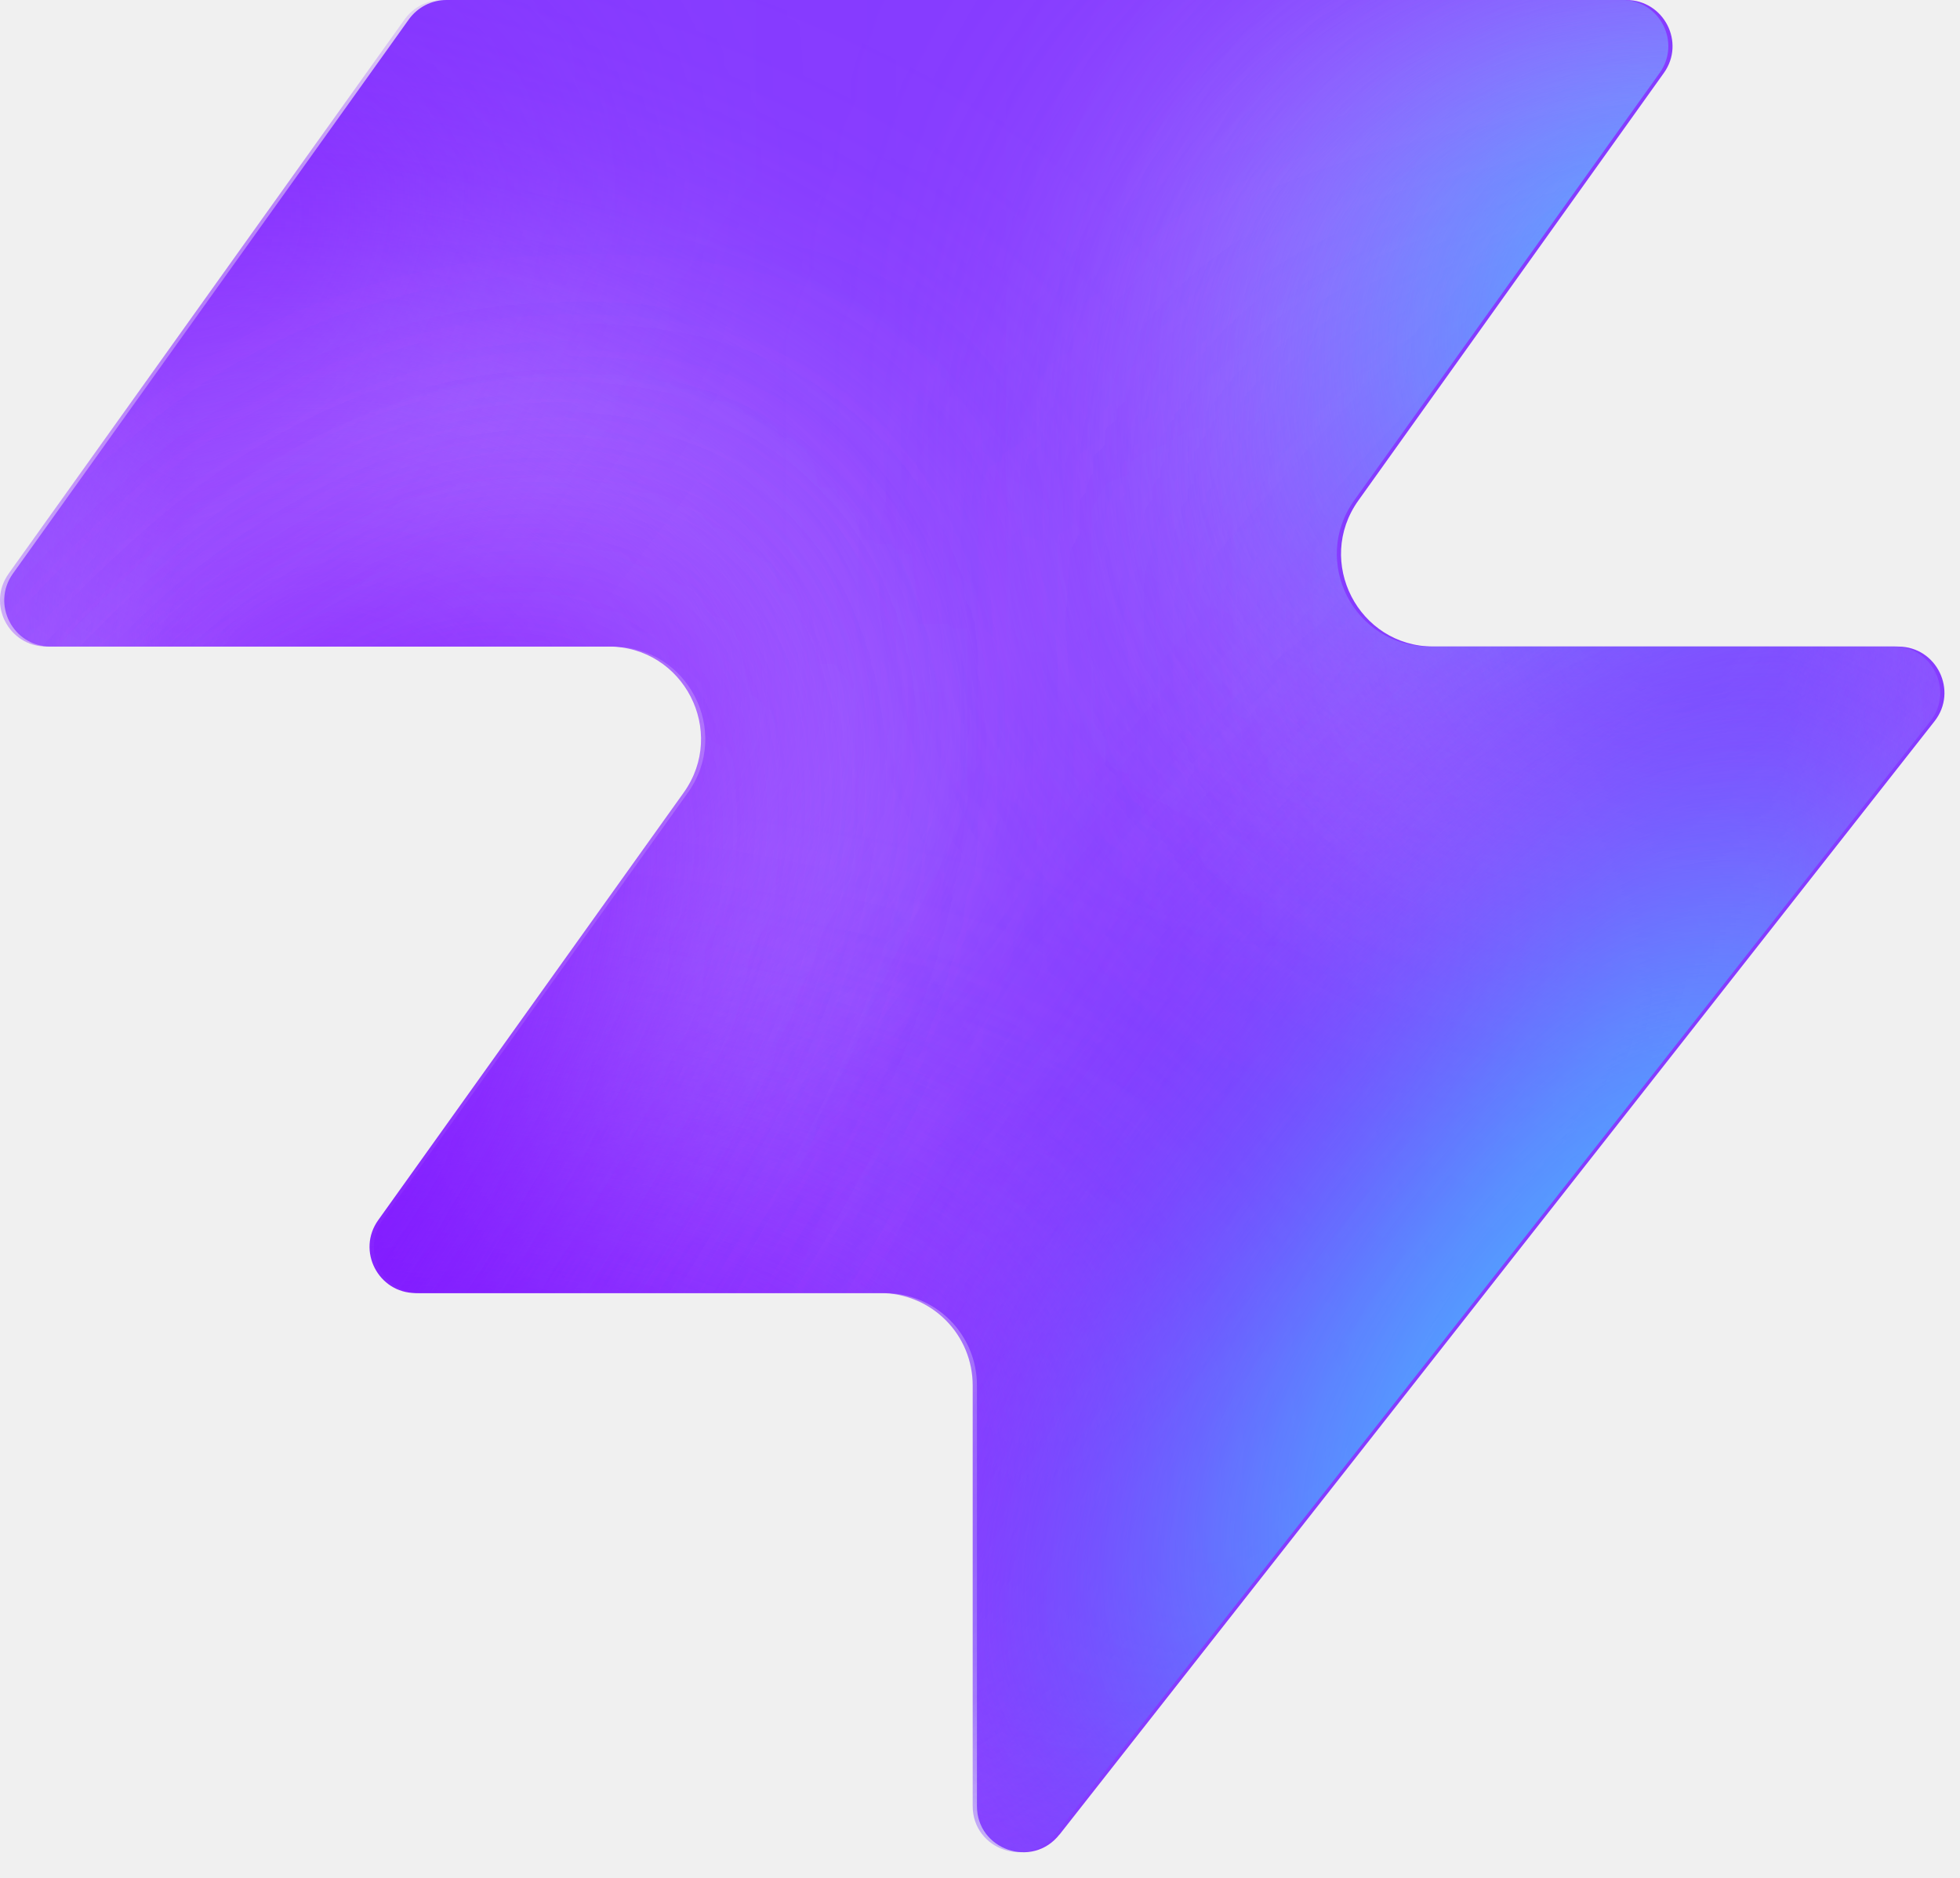
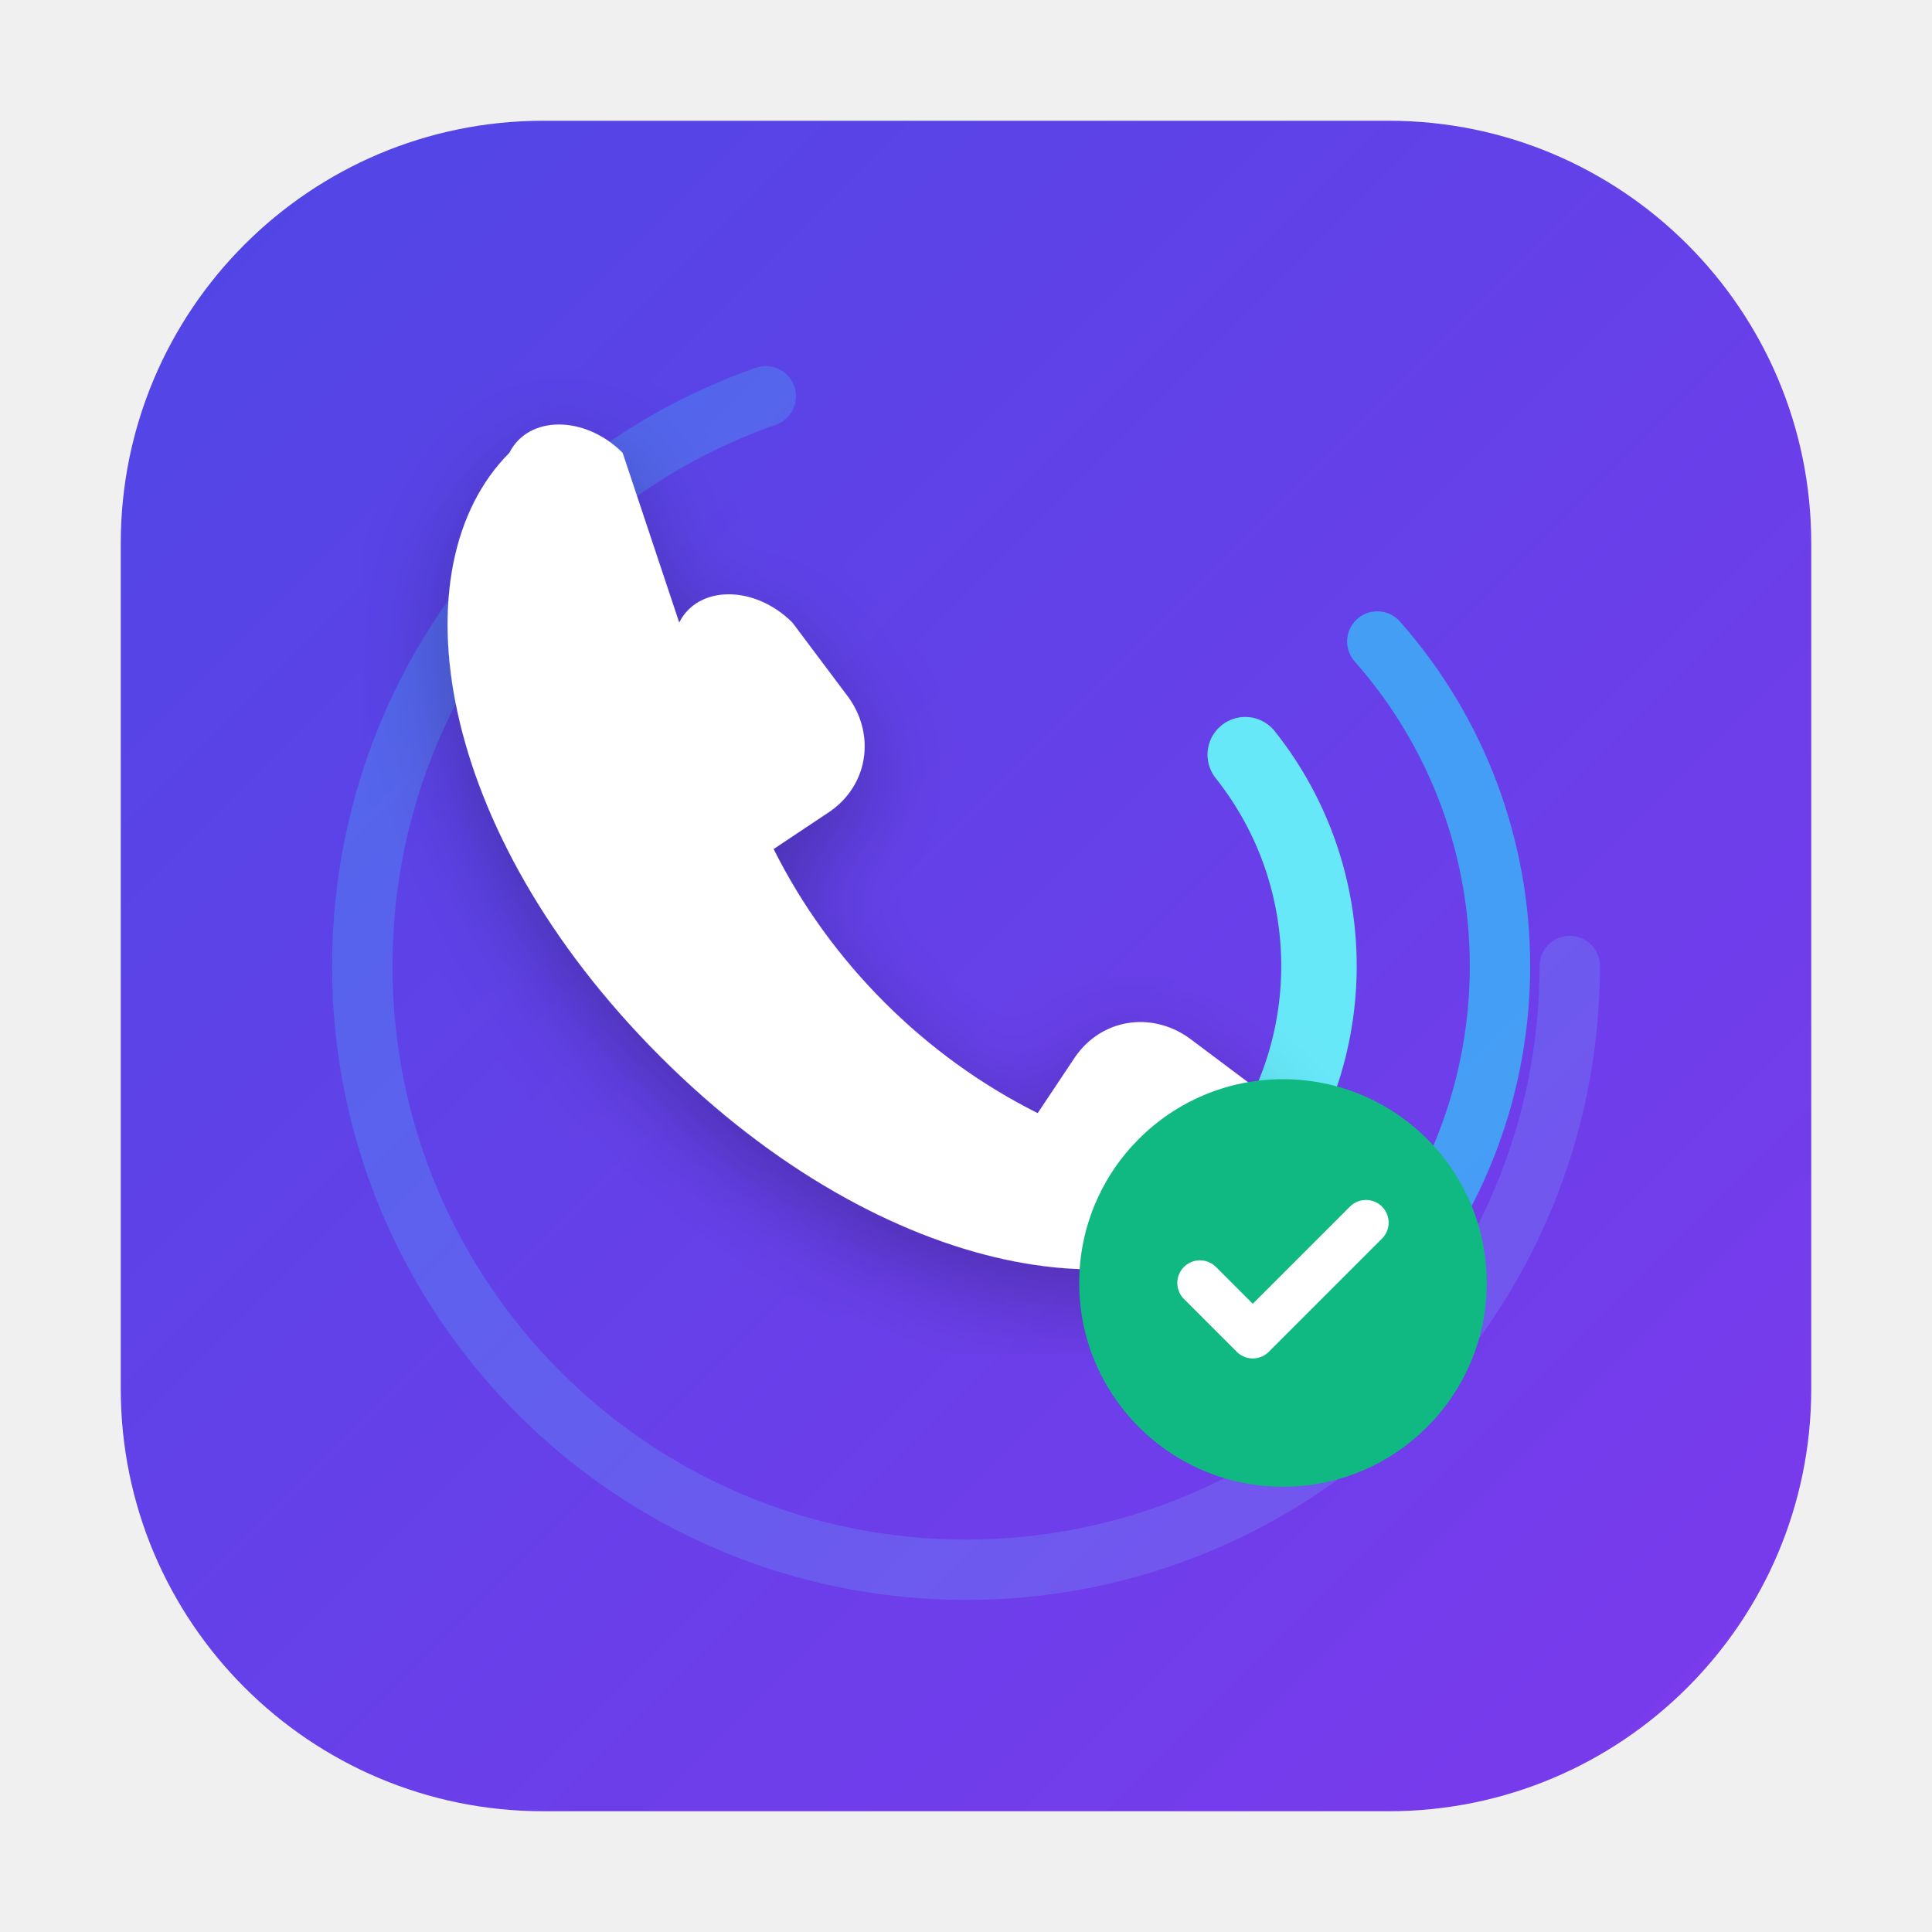
- <svg xmlns="http://www.w3.org/2000/svg" width="48" height="46" fill="none" viewBox="0 0 48 46">
-   <path fill="#863bff" d="M25.946 44.938c-.664.845-2.021.375-2.021-.698V33.937a2.26 2.26 0 0 0-2.262-2.262H10.287c-.92 0-1.456-1.04-.92-1.788l7.48-10.471c1.07-1.497 0-3.578-1.842-3.578H1.237c-.92 0-1.456-1.04-.92-1.788L10.013.474c.214-.297.556-.474.92-.474h28.894c.92 0 1.456 1.04.92 1.788l-7.48 10.471c-1.07 1.498 0 3.579 1.842 3.579h11.377c.943 0 1.473 1.088.89 1.83L25.947 44.94z" style="fill:#863bff;fill:color(display-p3 .525 .23 1);fill-opacity:1" />
-   <mask id="a" width="48" height="46" x="0" y="0" maskUnits="userSpaceOnUse" style="mask-type:alpha">
-     <path fill="#000" d="M25.842 44.938c-.664.844-2.021.375-2.021-.698V33.937a2.26 2.26 0 0 0-2.262-2.262H10.183c-.92 0-1.456-1.04-.92-1.788l7.48-10.471c1.07-1.498 0-3.579-1.842-3.579H1.133c-.92 0-1.456-1.04-.92-1.787L9.91.473c.214-.297.556-.474.92-.474h28.894c.92 0 1.456 1.04.92 1.788l-7.48 10.471c-1.07 1.498 0 3.578 1.842 3.578h11.377c.943 0 1.473 1.088.89 1.832L25.843 44.94z" style="fill:#000;fill-opacity:1" />
-   </mask>
-   <g mask="url(#a)">
-     <g filter="url(#b)">
-       <ellipse cx="5.508" cy="14.704" fill="#ede6ff" rx="5.508" ry="14.704" style="fill:#ede6ff;fill:color(display-p3 .927 .903 1);fill-opacity:1" transform="matrix(.00324 1 1 -.00324 -4.47 31.516)" />
-     </g>
-     <g filter="url(#c)">
-       <ellipse cx="10.399" cy="29.851" fill="#ede6ff" rx="10.399" ry="29.851" style="fill:#ede6ff;fill:color(display-p3 .927 .903 1);fill-opacity:1" transform="matrix(.00324 1 1 -.00324 -39.328 7.883)" />
-     </g>
-     <g filter="url(#d)">
-       <ellipse cx="5.508" cy="30.487" fill="#7e14ff" rx="5.508" ry="30.487" style="fill:#7e14ff;fill:color(display-p3 .492 .077 1);fill-opacity:1" transform="rotate(89.814 -25.913 -14.639)scale(1 -1)" />
-     </g>
-     <g filter="url(#e)">
-       <ellipse cx="5.508" cy="30.599" fill="#7e14ff" rx="5.508" ry="30.599" style="fill:#7e14ff;fill:color(display-p3 .492 .077 1);fill-opacity:1" transform="rotate(89.814 -32.644 -3.334)scale(1 -1)" />
-     </g>
-     <g filter="url(#f)">
-       <ellipse cx="5.508" cy="30.599" fill="#7e14ff" rx="5.508" ry="30.599" style="fill:#7e14ff;fill:color(display-p3 .492 .077 1);fill-opacity:1" transform="matrix(.00324 1 1 -.00324 -34.34 30.47)" />
-     </g>
-     <g filter="url(#g)">
-       <ellipse cx="14.072" cy="22.078" fill="#ede6ff" rx="14.072" ry="22.078" style="fill:#ede6ff;fill:color(display-p3 .927 .903 1);fill-opacity:1" transform="rotate(93.35 24.506 48.493)scale(-1 1)" />
-     </g>
-     <g filter="url(#h)">
-       <ellipse cx="3.47" cy="21.501" fill="#7e14ff" rx="3.47" ry="21.501" style="fill:#7e14ff;fill:color(display-p3 .492 .077 1);fill-opacity:1" transform="rotate(89.009 28.708 47.59)scale(-1 1)" />
-     </g>
-     <g filter="url(#i)">
-       <ellipse cx="3.47" cy="21.501" fill="#7e14ff" rx="3.47" ry="21.501" style="fill:#7e14ff;fill:color(display-p3 .492 .077 1);fill-opacity:1" transform="rotate(89.009 28.708 47.59)scale(-1 1)" />
-     </g>
-     <g filter="url(#j)">
-       <ellipse cx=".387" cy="8.972" fill="#7e14ff" rx="4.407" ry="29.108" style="fill:#7e14ff;fill:color(display-p3 .492 .077 1);fill-opacity:1" transform="rotate(39.51 .387 8.972)" />
-     </g>
-     <g filter="url(#k)">
-       <ellipse cx="47.523" cy="-6.092" fill="#7e14ff" rx="4.407" ry="29.108" style="fill:#7e14ff;fill:color(display-p3 .492 .077 1);fill-opacity:1" transform="rotate(37.892 47.523 -6.092)" />
-     </g>
-     <g filter="url(#l)">
-       <ellipse cx="41.412" cy="6.333" fill="#47bfff" rx="5.971" ry="9.665" style="fill:#47bfff;fill:color(display-p3 .28 .748 1);fill-opacity:1" transform="rotate(37.892 41.412 6.333)" />
-     </g>
-     <g filter="url(#m)">
-       <ellipse cx="-1.879" cy="38.332" fill="#7e14ff" rx="4.407" ry="29.108" style="fill:#7e14ff;fill:color(display-p3 .492 .077 1);fill-opacity:1" transform="rotate(37.892 -1.88 38.332)" />
-     </g>
-     <g filter="url(#n)">
-       <ellipse cx="-1.879" cy="38.332" fill="#7e14ff" rx="4.407" ry="29.108" style="fill:#7e14ff;fill:color(display-p3 .492 .077 1);fill-opacity:1" transform="rotate(37.892 -1.88 38.332)" />
-     </g>
-     <g filter="url(#o)">
-       <ellipse cx="35.651" cy="29.907" fill="#7e14ff" rx="4.407" ry="29.108" style="fill:#7e14ff;fill:color(display-p3 .492 .077 1);fill-opacity:1" transform="rotate(37.892 35.651 29.907)" />
-     </g>
-     <g filter="url(#p)">
-       <ellipse cx="38.418" cy="32.4" fill="#47bfff" rx="5.971" ry="15.297" style="fill:#47bfff;fill:color(display-p3 .28 .748 1);fill-opacity:1" transform="rotate(37.892 38.418 32.4)" />
-     </g>
-   </g>
+ <svg xmlns="http://www.w3.org/2000/svg" viewBox="0 0 512 512" width="100%" height="100%">
  <defs>
-     <filter id="b" width="60.045" height="41.654" x="-19.77" y="16.149" color-interpolation-filters="sRGB" filterUnits="userSpaceOnUse">
-       <feFlood flood-opacity="0" result="BackgroundImageFix" />
-       <feBlend in="SourceGraphic" in2="BackgroundImageFix" result="shape" />
-       <feGaussianBlur result="effect1_foregroundBlur_2002_17158" stdDeviation="7.659" />
-     </filter>
-     <filter id="c" width="90.34" height="51.437" x="-54.613" y="-7.533" color-interpolation-filters="sRGB" filterUnits="userSpaceOnUse">
-       <feFlood flood-opacity="0" result="BackgroundImageFix" />
-       <feBlend in="SourceGraphic" in2="BackgroundImageFix" result="shape" />
-       <feGaussianBlur result="effect1_foregroundBlur_2002_17158" stdDeviation="7.659" />
-     </filter>
-     <filter id="d" width="79.355" height="29.4" x="-49.64" y="2.03" color-interpolation-filters="sRGB" filterUnits="userSpaceOnUse">
-       <feFlood flood-opacity="0" result="BackgroundImageFix" />
-       <feBlend in="SourceGraphic" in2="BackgroundImageFix" result="shape" />
-       <feGaussianBlur result="effect1_foregroundBlur_2002_17158" stdDeviation="4.596" />
-     </filter>
-     <filter id="e" width="79.579" height="29.4" x="-45.045" y="20.029" color-interpolation-filters="sRGB" filterUnits="userSpaceOnUse">
-       <feFlood flood-opacity="0" result="BackgroundImageFix" />
-       <feBlend in="SourceGraphic" in2="BackgroundImageFix" result="shape" />
-       <feGaussianBlur result="effect1_foregroundBlur_2002_17158" stdDeviation="4.596" />
-     </filter>
-     <filter id="f" width="79.579" height="29.4" x="-43.513" y="21.178" color-interpolation-filters="sRGB" filterUnits="userSpaceOnUse">
-       <feFlood flood-opacity="0" result="BackgroundImageFix" />
-       <feBlend in="SourceGraphic" in2="BackgroundImageFix" result="shape" />
-       <feGaussianBlur result="effect1_foregroundBlur_2002_17158" stdDeviation="4.596" />
-     </filter>
-     <filter id="g" width="74.749" height="58.852" x="15.756" y="-17.901" color-interpolation-filters="sRGB" filterUnits="userSpaceOnUse">
-       <feFlood flood-opacity="0" result="BackgroundImageFix" />
-       <feBlend in="SourceGraphic" in2="BackgroundImageFix" result="shape" />
-       <feGaussianBlur result="effect1_foregroundBlur_2002_17158" stdDeviation="7.659" />
-     </filter>
-     <filter id="h" width="61.377" height="25.362" x="23.548" y="2.284" color-interpolation-filters="sRGB" filterUnits="userSpaceOnUse">
-       <feFlood flood-opacity="0" result="BackgroundImageFix" />
-       <feBlend in="SourceGraphic" in2="BackgroundImageFix" result="shape" />
-       <feGaussianBlur result="effect1_foregroundBlur_2002_17158" stdDeviation="4.596" />
-     </filter>
-     <filter id="i" width="61.377" height="25.362" x="23.548" y="2.284" color-interpolation-filters="sRGB" filterUnits="userSpaceOnUse">
-       <feFlood flood-opacity="0" result="BackgroundImageFix" />
-       <feBlend in="SourceGraphic" in2="BackgroundImageFix" result="shape" />
-       <feGaussianBlur result="effect1_foregroundBlur_2002_17158" stdDeviation="4.596" />
-     </filter>
-     <filter id="j" width="56.045" height="63.649" x="-27.636" y="-22.853" color-interpolation-filters="sRGB" filterUnits="userSpaceOnUse">
-       <feFlood flood-opacity="0" result="BackgroundImageFix" />
-       <feBlend in="SourceGraphic" in2="BackgroundImageFix" result="shape" />
-       <feGaussianBlur result="effect1_foregroundBlur_2002_17158" stdDeviation="4.596" />
-     </filter>
-     <filter id="k" width="54.814" height="64.646" x="20.116" y="-38.415" color-interpolation-filters="sRGB" filterUnits="userSpaceOnUse">
-       <feFlood flood-opacity="0" result="BackgroundImageFix" />
-       <feBlend in="SourceGraphic" in2="BackgroundImageFix" result="shape" />
-       <feGaussianBlur result="effect1_foregroundBlur_2002_17158" stdDeviation="4.596" />
-     </filter>
-     <filter id="l" width="33.541" height="35.313" x="24.641" y="-11.323" color-interpolation-filters="sRGB" filterUnits="userSpaceOnUse">
-       <feFlood flood-opacity="0" result="BackgroundImageFix" />
-       <feBlend in="SourceGraphic" in2="BackgroundImageFix" result="shape" />
-       <feGaussianBlur result="effect1_foregroundBlur_2002_17158" stdDeviation="4.596" />
-     </filter>
-     <filter id="m" width="54.814" height="64.646" x="-29.286" y="6.009" color-interpolation-filters="sRGB" filterUnits="userSpaceOnUse">
-       <feFlood flood-opacity="0" result="BackgroundImageFix" />
-       <feBlend in="SourceGraphic" in2="BackgroundImageFix" result="shape" />
-       <feGaussianBlur result="effect1_foregroundBlur_2002_17158" stdDeviation="4.596" />
-     </filter>
-     <filter id="n" width="54.814" height="64.646" x="-29.286" y="6.009" color-interpolation-filters="sRGB" filterUnits="userSpaceOnUse">
-       <feFlood flood-opacity="0" result="BackgroundImageFix" />
-       <feBlend in="SourceGraphic" in2="BackgroundImageFix" result="shape" />
-       <feGaussianBlur result="effect1_foregroundBlur_2002_17158" stdDeviation="4.596" />
-     </filter>
-     <filter id="o" width="54.814" height="64.646" x="8.244" y="-2.416" color-interpolation-filters="sRGB" filterUnits="userSpaceOnUse">
-       <feFlood flood-opacity="0" result="BackgroundImageFix" />
-       <feBlend in="SourceGraphic" in2="BackgroundImageFix" result="shape" />
-       <feGaussianBlur result="effect1_foregroundBlur_2002_17158" stdDeviation="4.596" />
-     </filter>
-     <filter id="p" width="39.409" height="43.623" x="18.713" y="10.588" color-interpolation-filters="sRGB" filterUnits="userSpaceOnUse">
-       <feFlood flood-opacity="0" result="BackgroundImageFix" />
-       <feBlend in="SourceGraphic" in2="BackgroundImageFix" result="shape" />
-       <feGaussianBlur result="effect1_foregroundBlur_2002_17158" stdDeviation="4.596" />
+     <linearGradient id="bg" x1="0%" y1="0%" x2="100%" y2="100%">
+       <stop offset="0%" stop-color="#4F46E5" />
+       <stop offset="100%" stop-color="#7C3AED" />
+     </linearGradient>
+     <linearGradient id="accent" x1="0%" y1="0%" x2="100%" y2="100%">
+       <stop offset="0%" stop-color="#38BDF8" />
+       <stop offset="100%" stop-color="#818CF8" />
+     </linearGradient>
+     <filter id="shadow" x="-10%" y="-10%" width="120%" height="120%">
+       <feDropShadow dx="0" dy="8" stdDeviation="12" flood-color="#000" flood-opacity="0.25" />
    </filter>
  </defs>
+   <rect x="32" y="32" width="448" height="448" rx="112" fill="url(#bg)" />
+   <circle cx="256" cy="256" r="160" stroke="url(#accent)" stroke-width="16" fill="none" opacity="0.3" stroke-dasharray="700" stroke-linecap="round" />
+   <path d="M 330 200 A 90 90 0 0 1 330 312" stroke="#67E8F9" stroke-width="20" fill="none" stroke-linecap="round" />
+   <path d="M 365 170 A 130 130 0 0 1 365 342" stroke="#38BDF8" stroke-width="16" fill="none" stroke-linecap="round" opacity="0.75" />
+   <path d="M 180 165             C 185 155, 200 155, 210 165             L 225 185             C 232 195, 230 208, 220 215             L 205 225             C 220 255, 245 280, 275 295             L 285 280             C 292 270, 305 268, 315 275             L 335 290             C 345 300, 345 315, 335 320             C 305 350, 235 340, 175 280             C 115 220, 105 150, 135 120             C 140 110, 155 110, 165 120 Z" fill="#FFFFFF" filter="url(#shadow)" />
+   <circle cx="340" cy="340" r="54" fill="#10B981" />
+   <path d="M 318 340 L 332 354 L 362 324" stroke="#FFFFFF" stroke-width="12" stroke-linecap="round" stroke-linejoin="round" fill="none" />
</svg>
